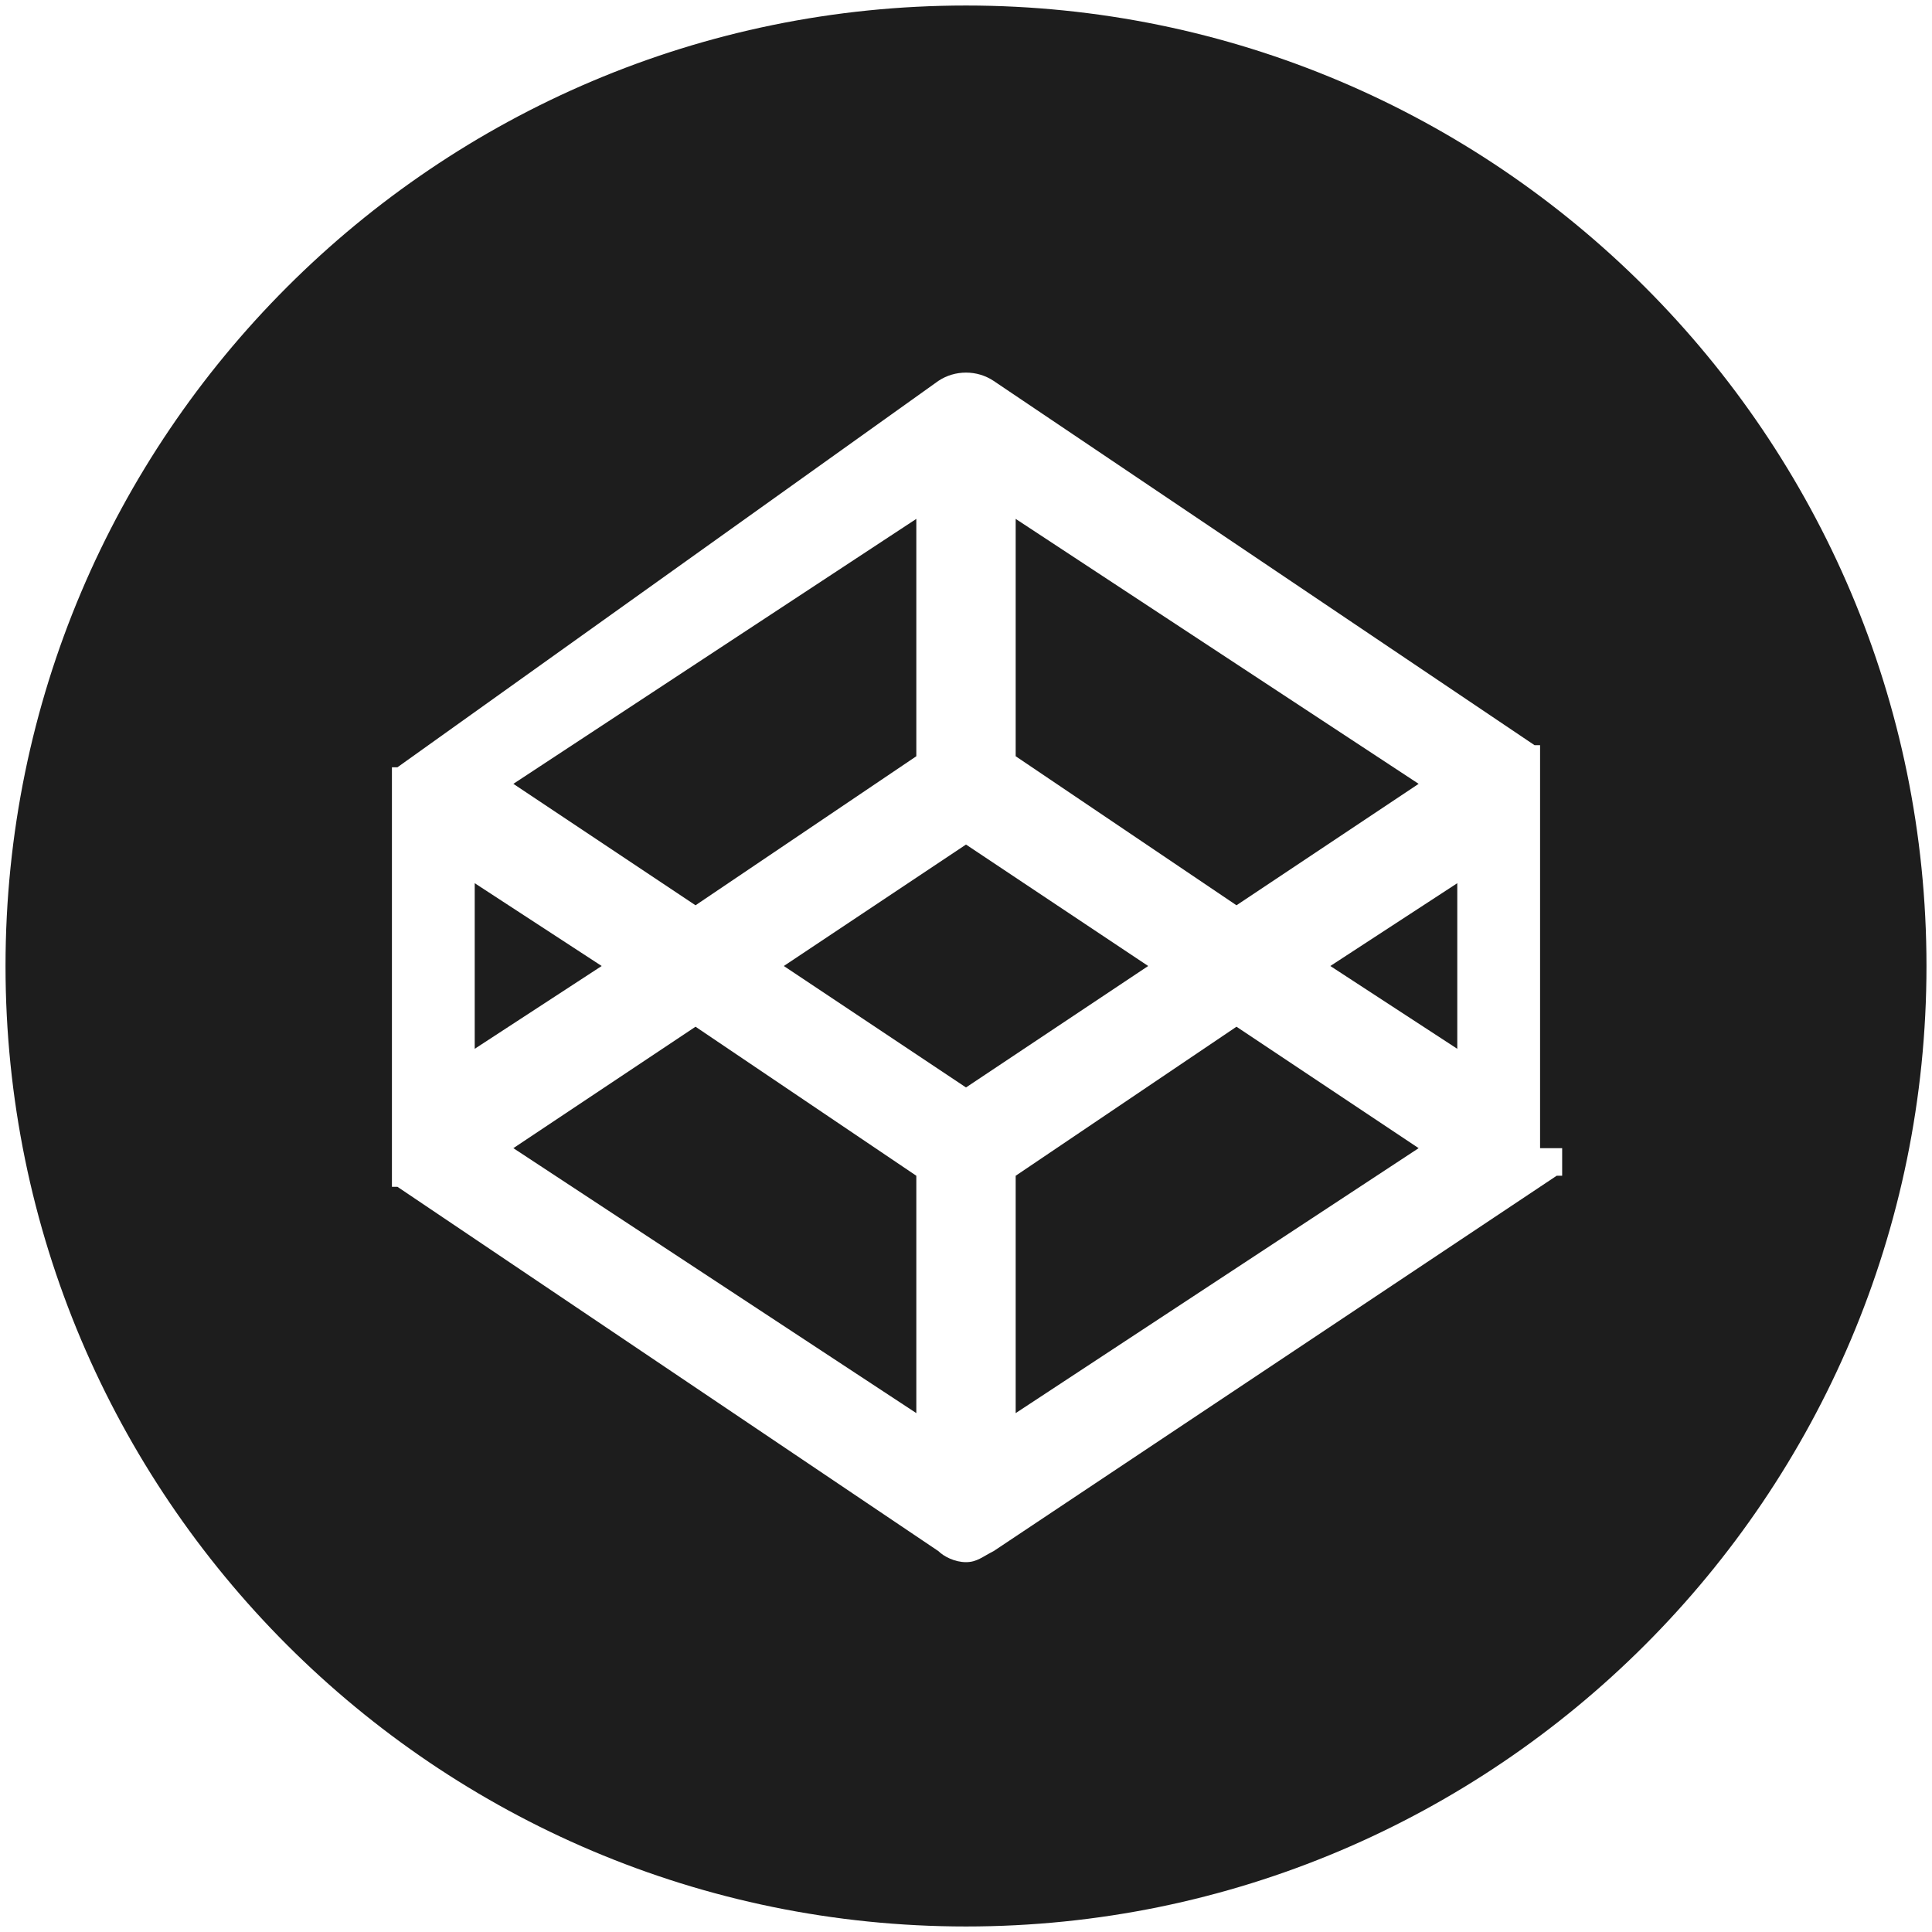
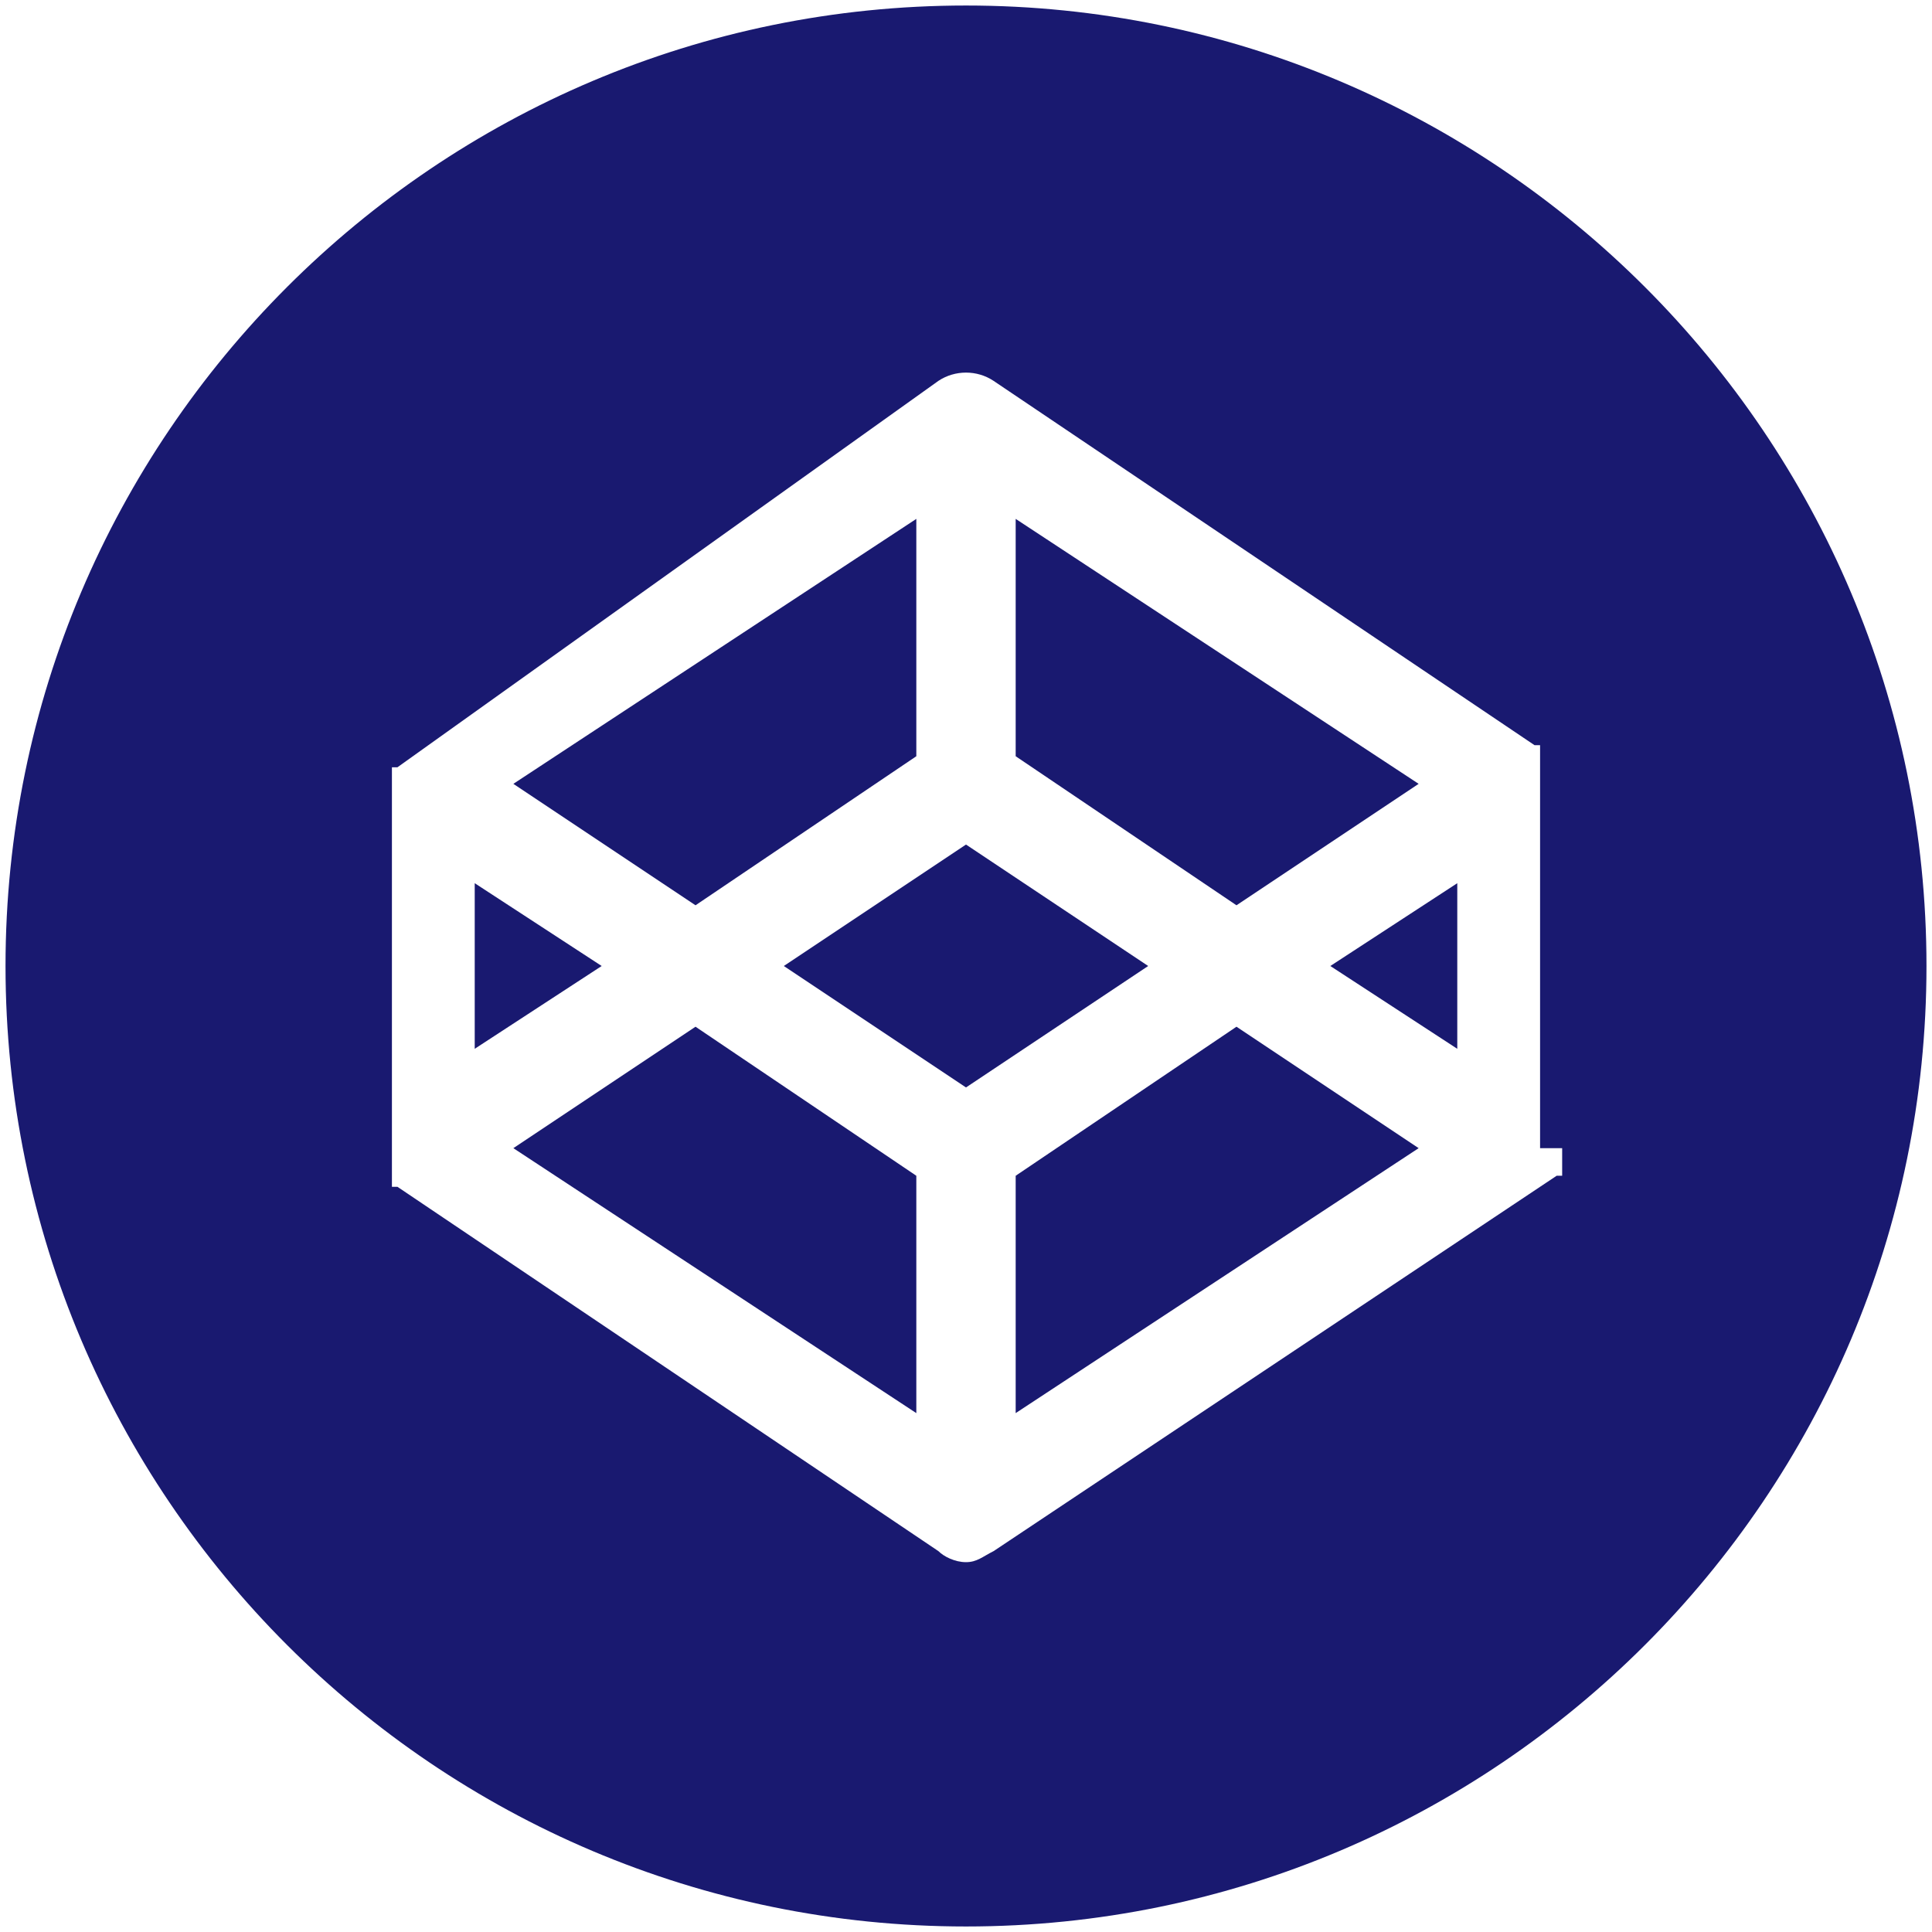
<svg xmlns="http://www.w3.org/2000/svg" width="35" height="35" viewBox="0 0 35 35">
-   <path fill="#1D1D1D" d="M8.6 16v3l2.3-1.5zM16.6 13.7V9.4l-7.3 4.8 3.3 2.2zM25.7 14.2l-7.3-4.8v4.3l4 2.7zM9.3 20.8l7.3 4.8v-4.3l-4-2.7zM18.4 21.3v4.3l7.3-4.8-3.3-2.2zM17.5 15.3l-3.3 2.2 3.3 2.2 3.3-2.2z" />
-   <path fill="#1D1D1D" d="M17.5.1C7.9.1.1 7.9.1 17.5c0 9.6 7.8 17.4 17.4 17.4 9.6 0 17.4-7.8 17.4-17.4C34.9 7.9 27.1.1 17.5.1zm10.8 20.7v.5h-.1L18 28.1c-.2.1-.3.2-.5.2s-.4-.1-.5-.2l-9.8-6.6h-.1v-.1-.1-.1-.1V14.4v-.1-.1-.1-.1-.1h.1l9.8-7c.3-.2.7-.2 1 0l9.8 6.6h.1v7.3z" />
-   <path fill="#1D1D1D" d="M26.4 19v-3l-2.3 1.5z" />
+   <path fill="#191970" d="M8.6 16v3l2.3-1.5zM16.6 13.7V9.4l-7.3 4.8 3.3 2.2zM25.7 14.2l-7.3-4.8v4.3l4 2.7zM9.3 20.8l7.3 4.8v-4.3l-4-2.7zM18.4 21.3v4.3l7.3-4.8-3.3-2.2zM17.5 15.3l-3.3 2.2 3.3 2.2 3.3-2.2z" />
+   <path fill="#191970" d="M17.5.1C7.9.1.1 7.9.1 17.5c0 9.6 7.8 17.4 17.4 17.4 9.6 0 17.4-7.8 17.4-17.4C34.9 7.9 27.1.1 17.5.1zm10.8 20.7v.5h-.1L18 28.1c-.2.1-.3.2-.5.2s-.4-.1-.5-.2l-9.8-6.6h-.1v-.1-.1-.1-.1V14.4v-.1-.1-.1-.1-.1h.1l9.8-7c.3-.2.7-.2 1 0l9.8 6.6h.1v7.3z" />
+   <path fill="#191970" d="M26.4 19v-3l-2.3 1.5z" />
</svg>
